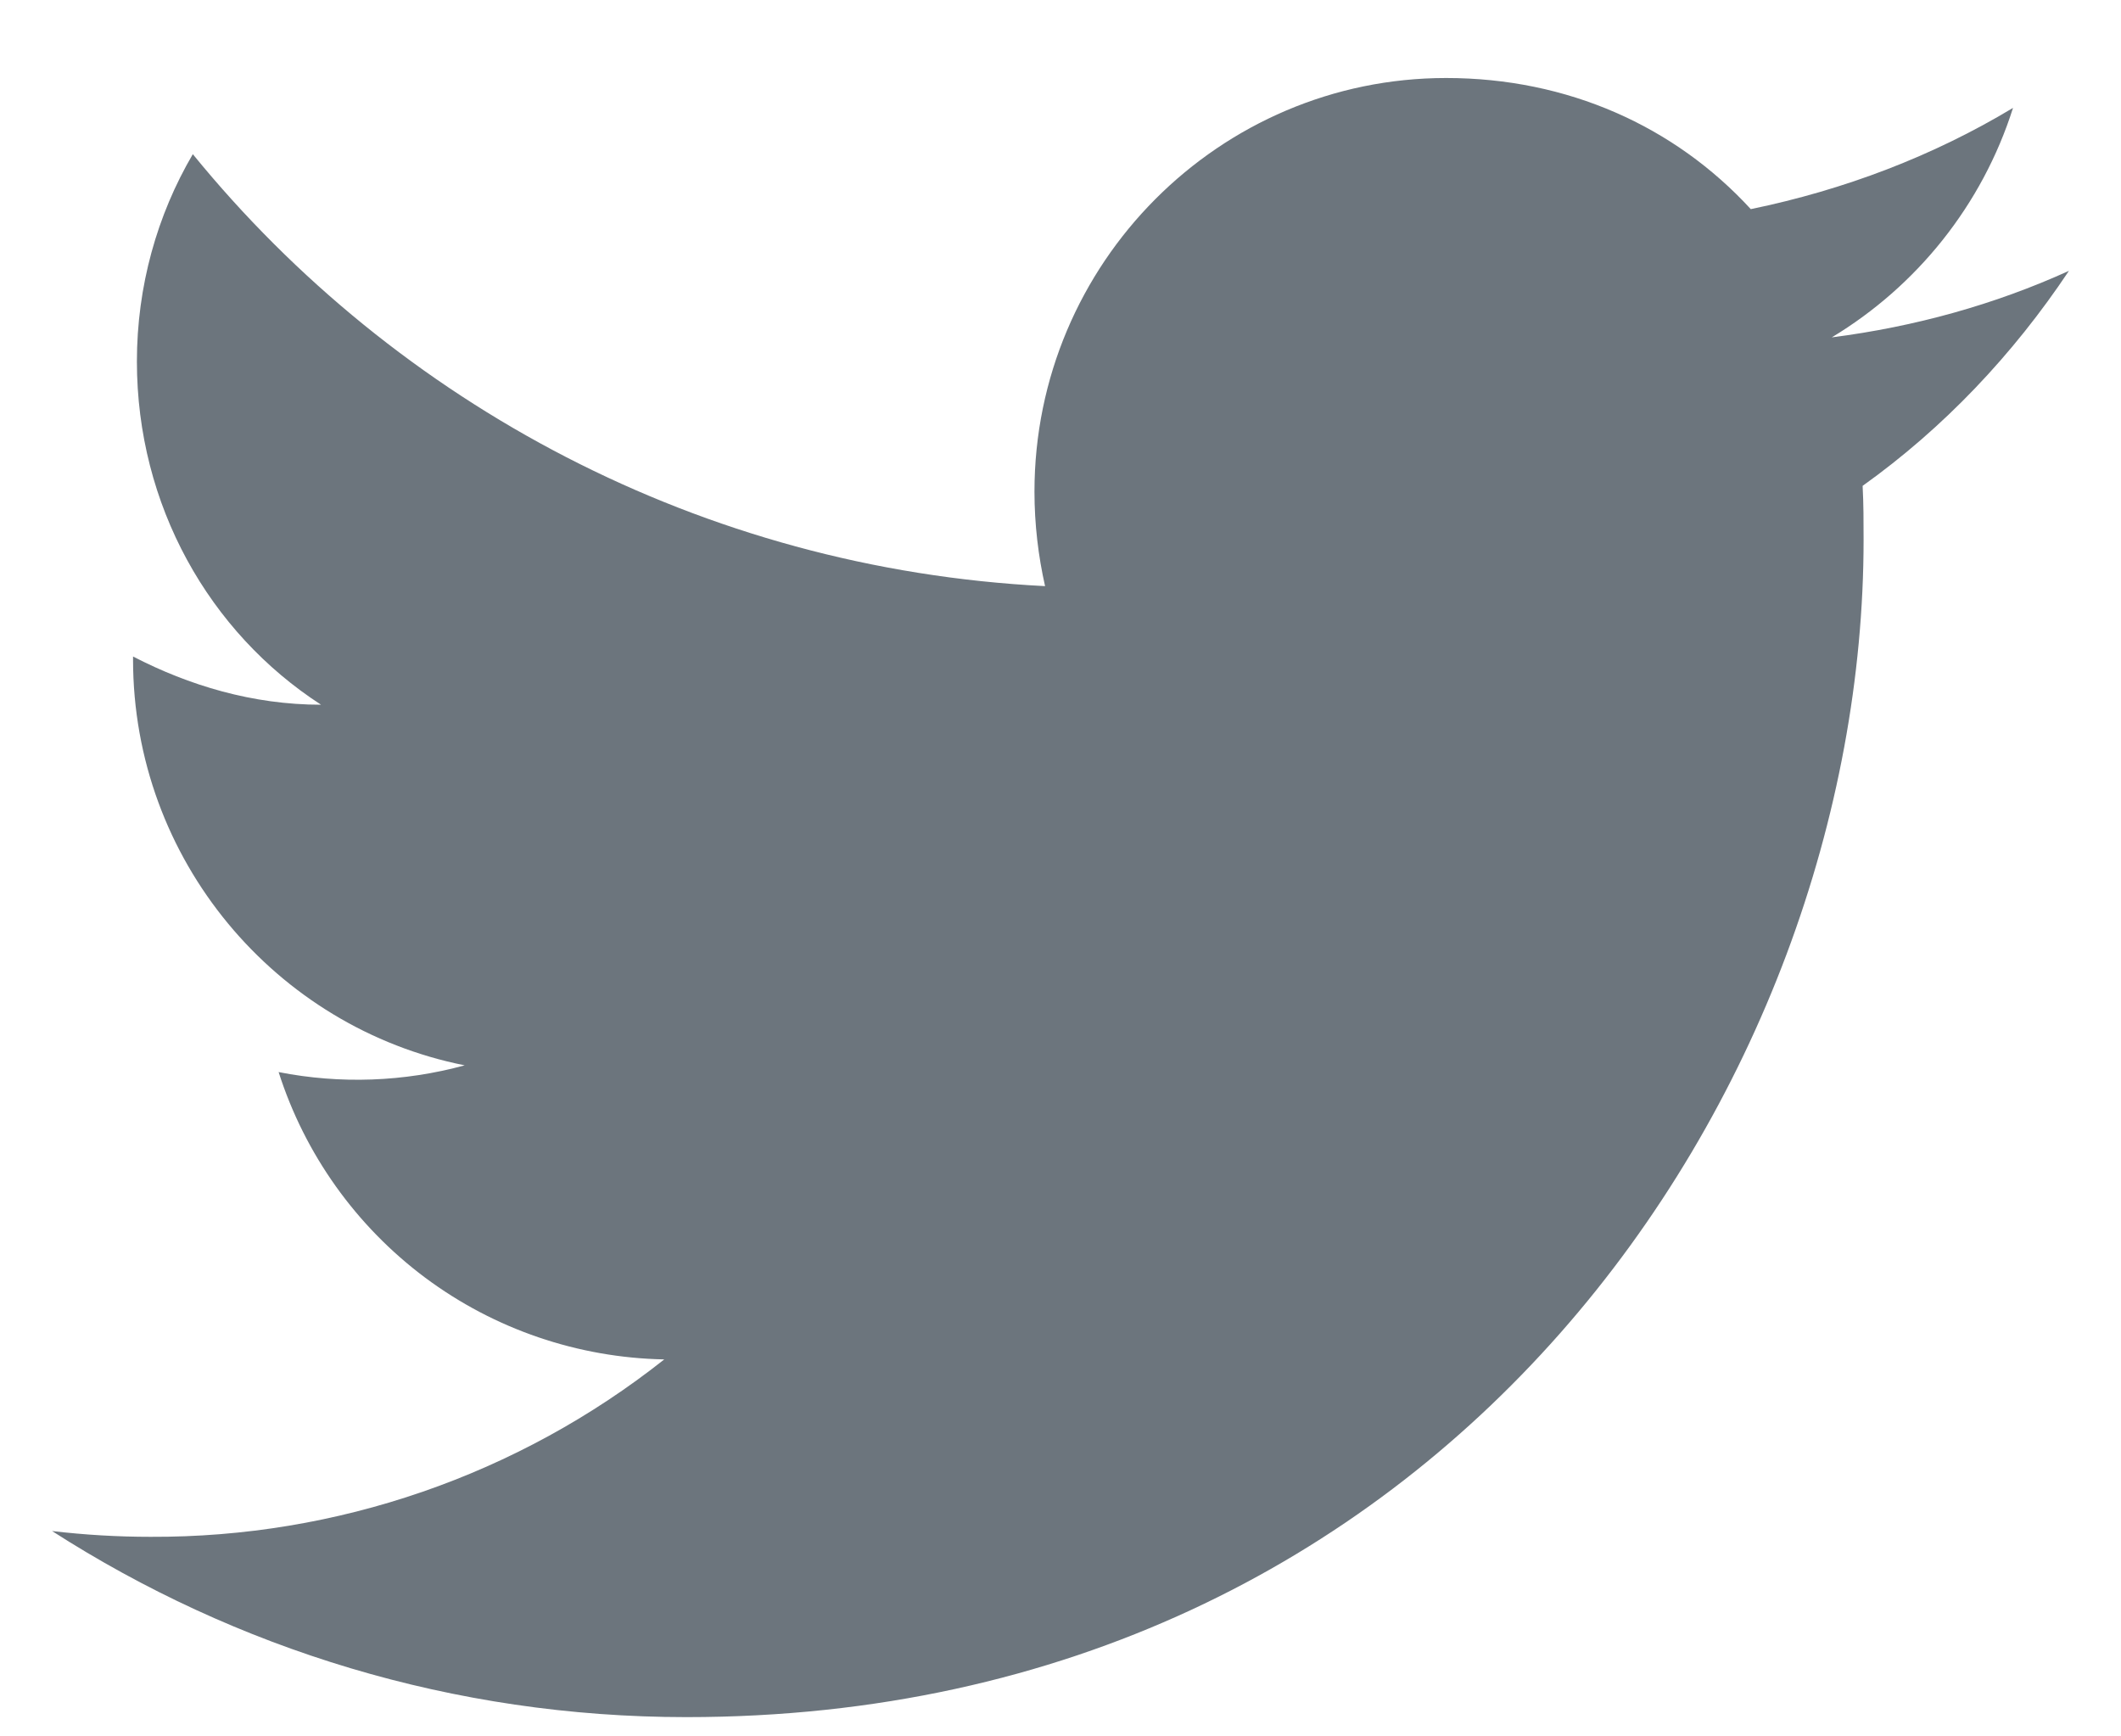
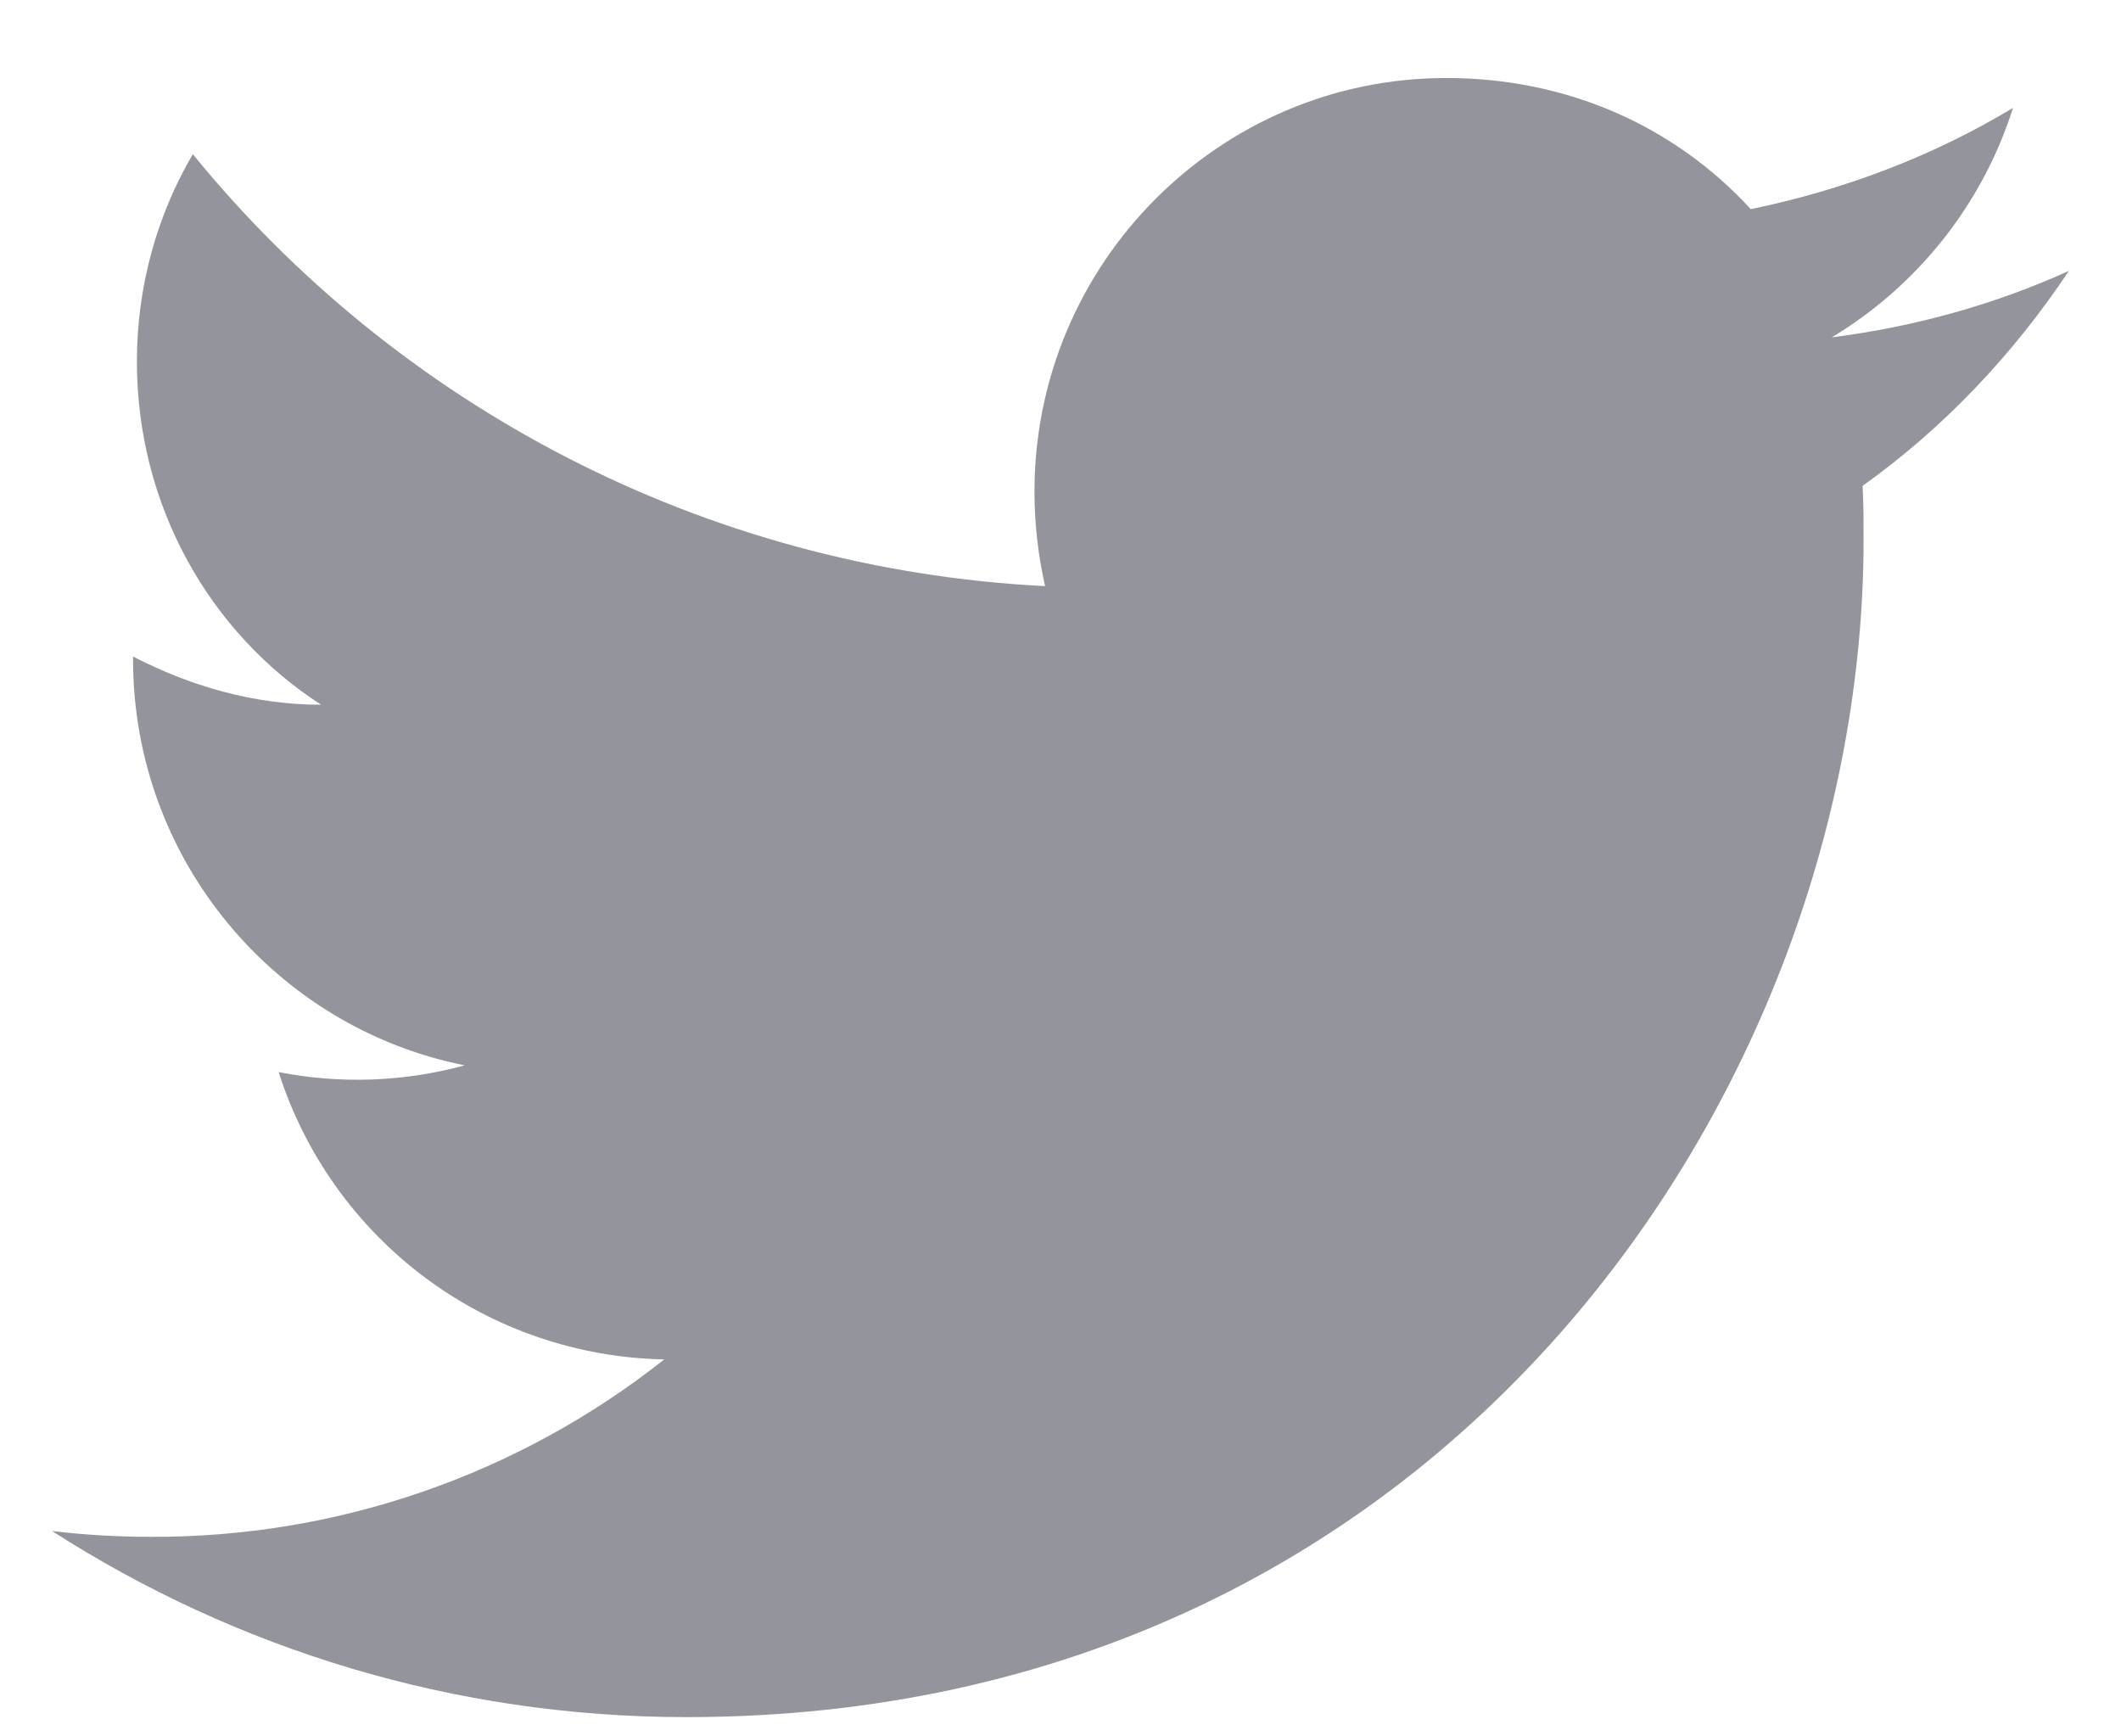
<svg xmlns="http://www.w3.org/2000/svg" width="22" height="18" viewBox="0 0 22 18" fill="none">
-   <path d="M21.46 2.809C20.69 3.159 19.86 3.389 19 3.499C19.88 2.969 20.56 2.129 20.88 1.119C20.05 1.619 19.13 1.969 18.16 2.169C17.37 1.309 16.26 0.809 15 0.809C12.65 0.809 10.73 2.729 10.73 5.099C10.73 5.439 10.77 5.769 10.84 6.079C7.28 5.899 4.11 4.189 2 1.599C1.63 2.229 1.42 2.969 1.42 3.749C1.42 5.239 2.17 6.559 3.33 7.309C2.62 7.309 1.96 7.109 1.38 6.809V6.839C1.38 8.919 2.86 10.659 4.82 11.049C4.191 11.221 3.53 11.245 2.89 11.119C3.162 11.971 3.694 12.717 4.411 13.252C5.128 13.786 5.995 14.082 6.89 14.099C5.374 15.299 3.494 15.948 1.56 15.939C1.22 15.939 0.88 15.919 0.54 15.879C2.44 17.099 4.7 17.809 7.12 17.809C15 17.809 19.33 11.269 19.33 5.599C19.33 5.409 19.33 5.229 19.32 5.039C20.16 4.439 20.88 3.679 21.46 2.809Z" fill="#6C757D" />
+   <path d="M21.46 2.809C20.69 3.159 19.86 3.389 19 3.499C19.88 2.969 20.56 2.129 20.88 1.119C20.05 1.619 19.13 1.969 18.16 2.169C17.37 1.309 16.26 0.809 15 0.809C12.65 0.809 10.73 2.729 10.73 5.099C10.73 5.439 10.77 5.769 10.84 6.079C7.28 5.899 4.11 4.189 2 1.599C1.63 2.229 1.42 2.969 1.42 3.749C1.42 5.239 2.17 6.559 3.33 7.309C2.62 7.309 1.96 7.109 1.38 6.809V6.839C1.38 8.919 2.86 10.659 4.82 11.049C4.191 11.221 3.53 11.245 2.89 11.119C3.162 11.971 3.694 12.717 4.411 13.252C5.128 13.786 5.995 14.082 6.89 14.099C5.374 15.299 3.494 15.948 1.56 15.939C1.22 15.939 0.88 15.919 0.54 15.879C2.44 17.099 4.7 17.809 7.12 17.809C15 17.809 19.33 11.269 19.33 5.599C19.33 5.409 19.33 5.229 19.32 5.039C20.16 4.439 20.88 3.679 21.46 2.809Z" fill="#94959C" />
</svg>
